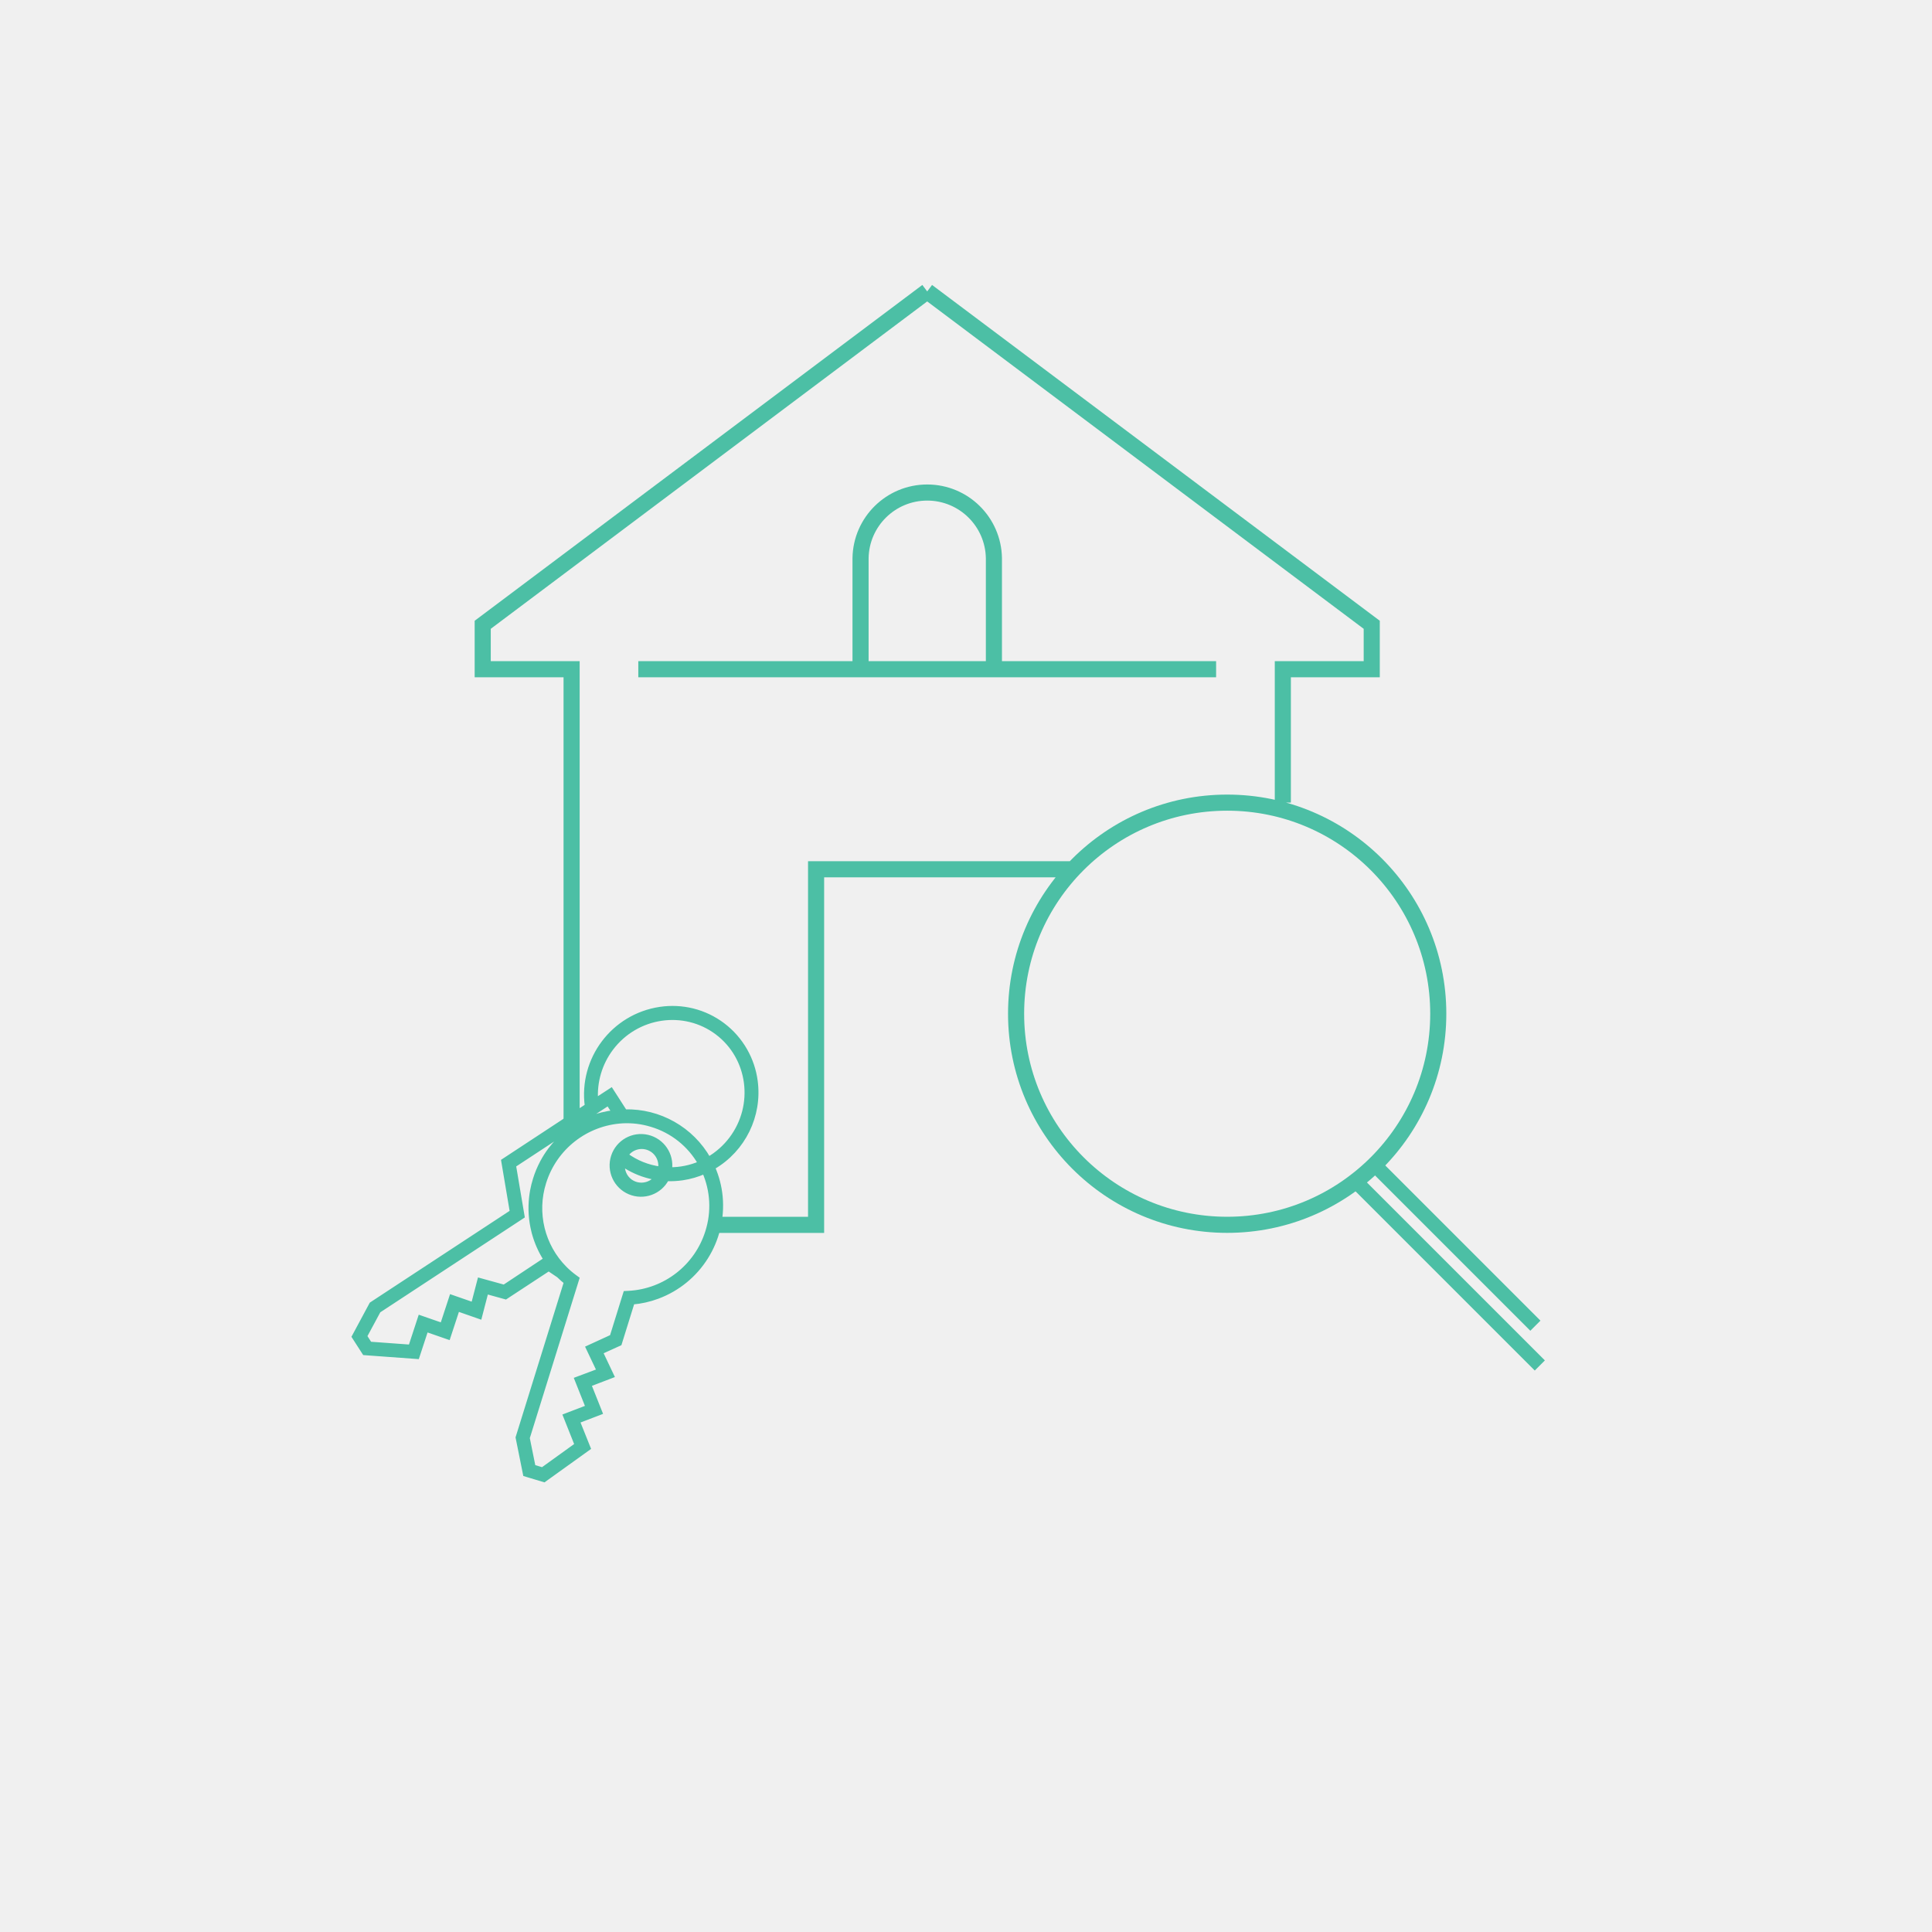
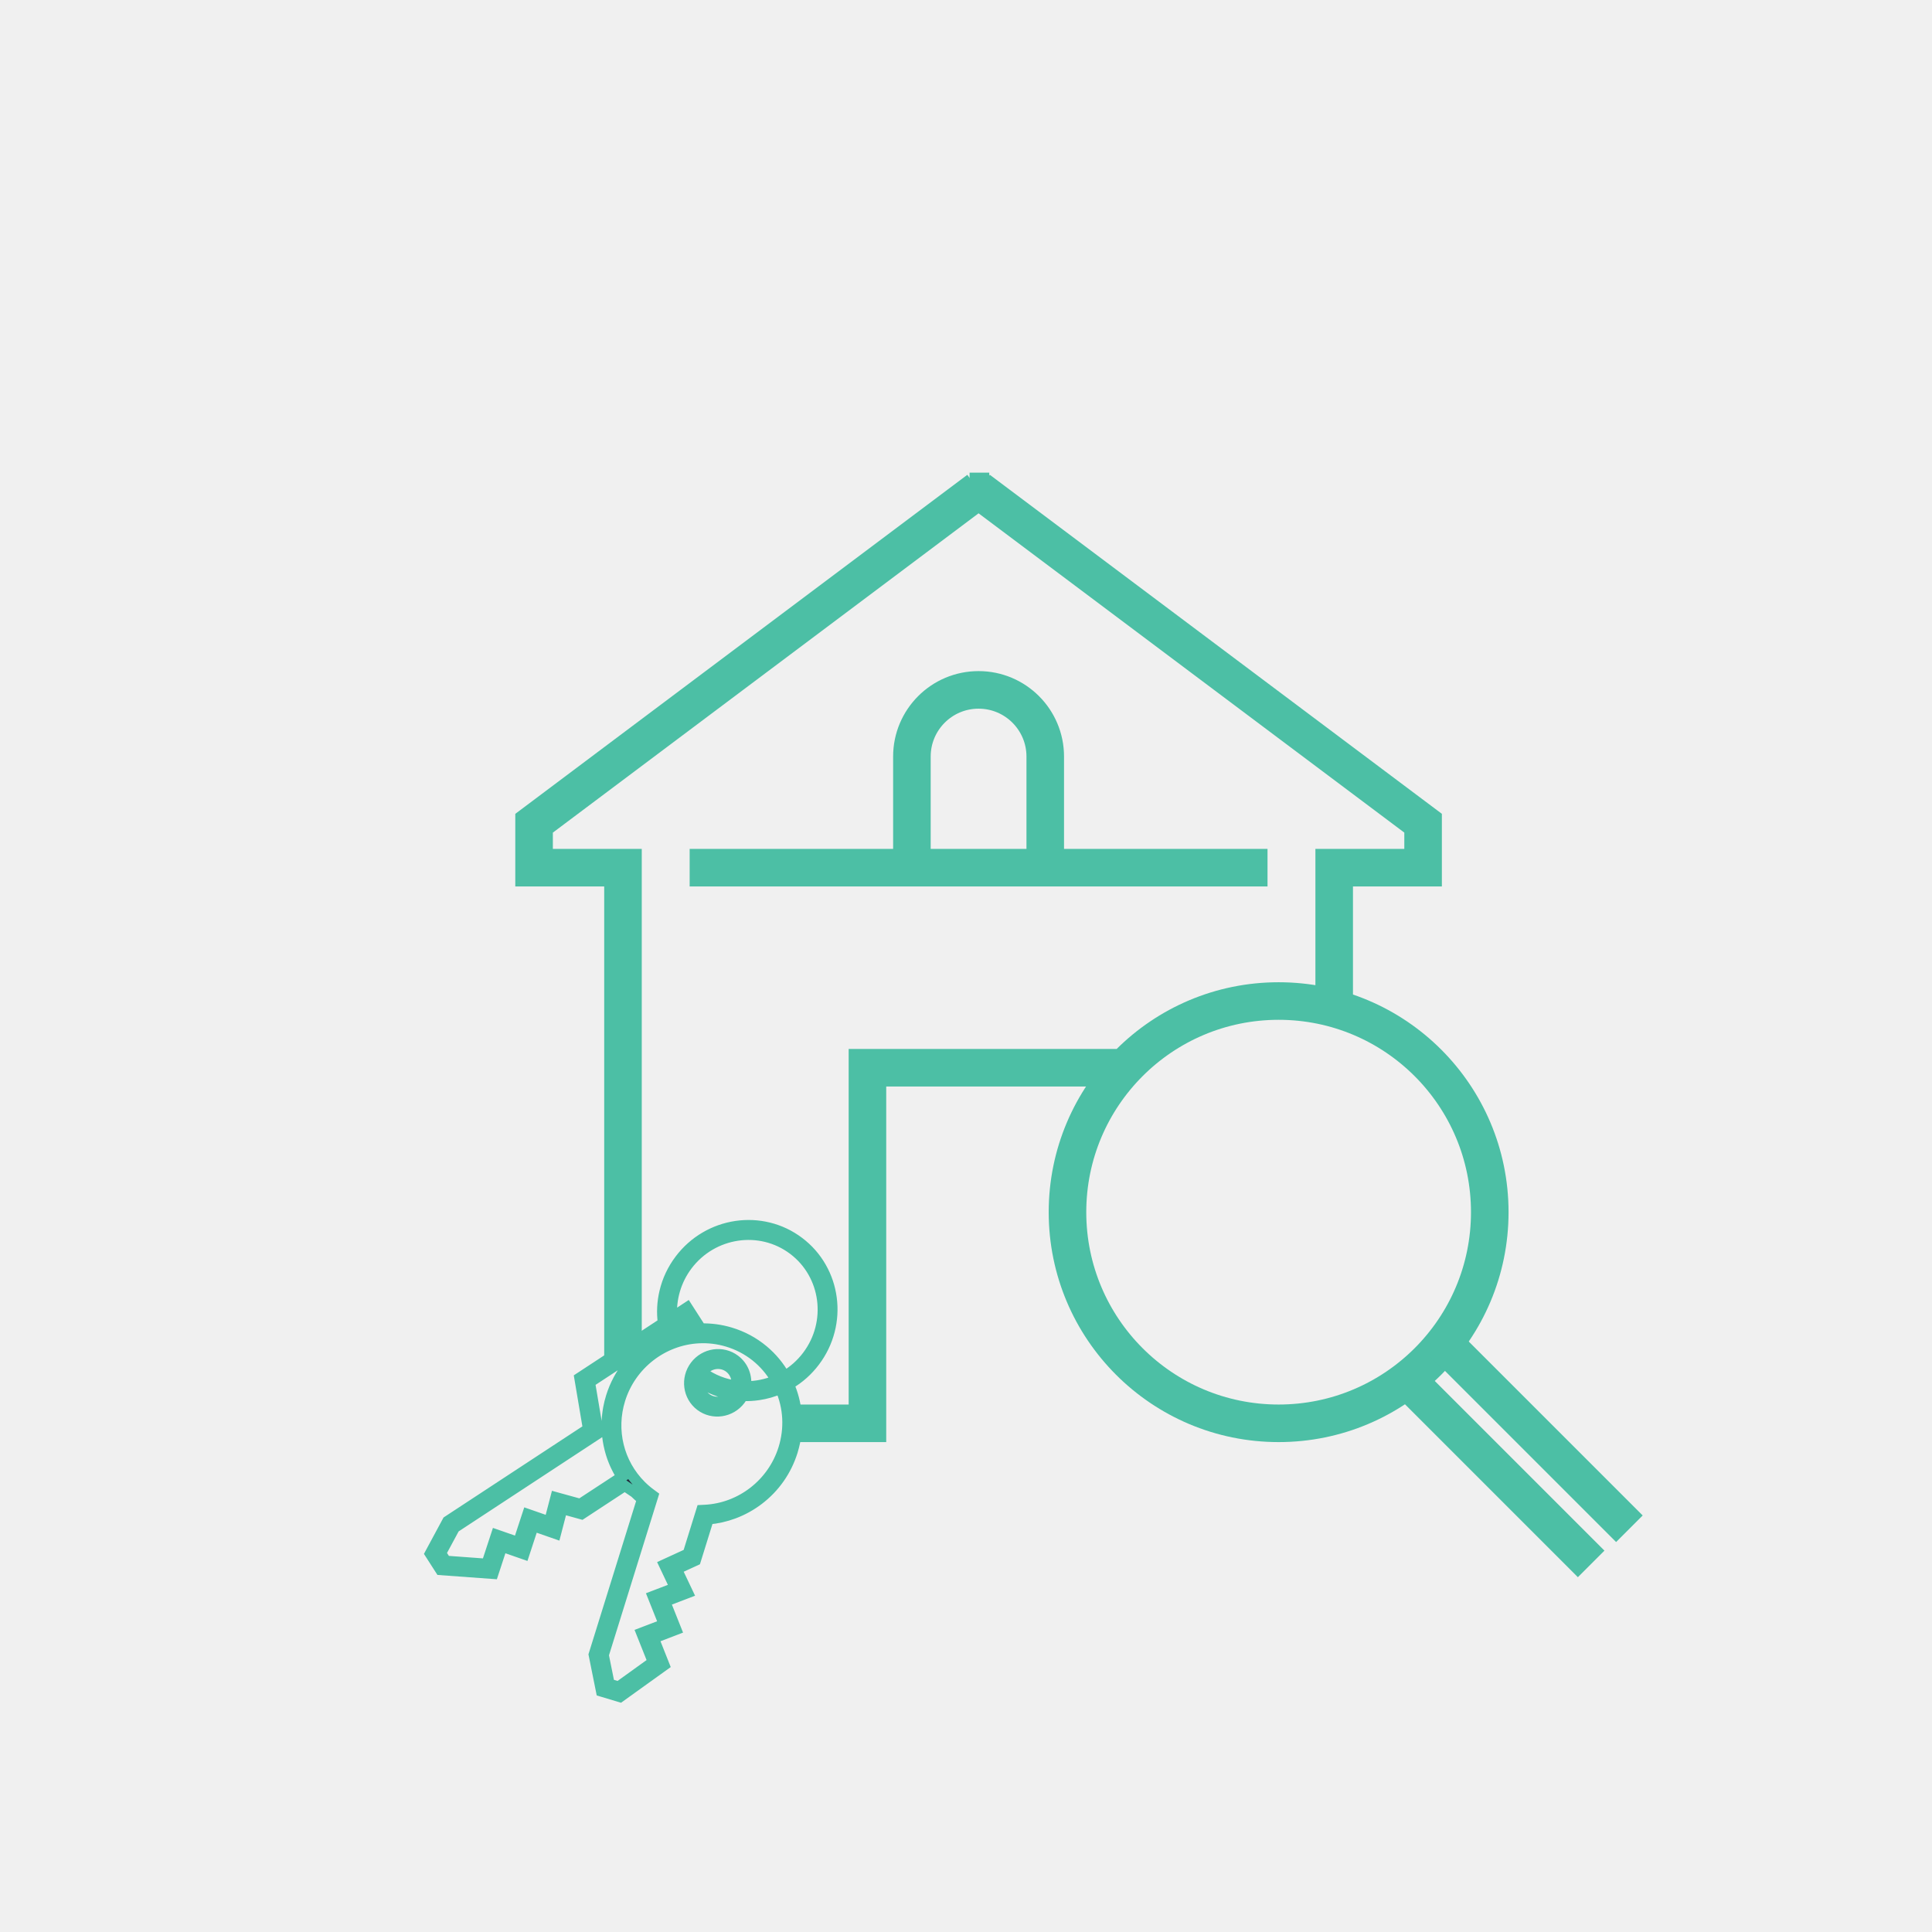
- <svg xmlns="http://www.w3.org/2000/svg" id="Layer_1" data-name="Layer 1" viewBox="0 0 1080 1080">
-   <defs>
-     <style>.cls-1,.cls-3,.cls-4,.cls-6{fill:none;}.cls-2{clip-path:url(#clip-path);}.cls-3,.cls-4,.cls-6{stroke:#4cbfa5;}.cls-3,.cls-6{stroke-miterlimit:10;}.cls-3{stroke-width:9px;}.cls-4{stroke-width:8px;}.cls-5{fill:#4cbfa5;}.cls-6{stroke-width:2.66px;}</style>
-     <clipPath id="clip-path">
-       <rect class="cls-1" x="196.41" y="159.29" width="667.19" height="669.42" />
-     </clipPath>
-   </defs>
-   <g class="cls-2">
-     <path class="cls-3" d="M568,566.68a118,118,0,1,1,118,118A118,118,0,0,1,568,566.68ZM356.81,374.1h323M599.29,485.92H456.2V684.71H400.29m118-521.82L269.84,349.26V374.1h49.69v253M717.11,448.65V374.1h49.7V349.26L518.32,162.89M555.6,374.1V312a37.28,37.28,0,0,0-74.55,0V374.1" />
-     <line class="cls-4" x1="756.52" y1="659.07" x2="860.77" y2="763.31" />
-     <line class="cls-4" x1="767.21" y1="649.99" x2="858.29" y2="741.07" />
-     <path class="cls-5" d="M367,658.33a10.74,10.74,0,0,1-14.83,2,10.6,10.6,0,0,1-4.14-9.62,46.19,46.19,0,0,0,15.31,6.88c1.21.3,2.43.54,3.66.74M349.87,645.7c.1-.14.19-.28.3-.42a10.62,10.62,0,0,1,19,8.17,41.39,41.39,0,0,1-19.34-7.75M303.24,821.62l-5.17-1.56-3.27-16.22,27.7-89.06-1.44-1.06a45.37,45.37,0,0,1-5.28-4.54A47.8,47.8,0,0,1,304,661,49,49,0,0,1,348,626.62a47.24,47.24,0,0,1,16.19,2,46.7,46.7,0,0,1,27.33,21.72,42.91,42.91,0,0,1-17.19,3.5,16.2,16.2,0,1,0-1.66,5.11,48.6,48.6,0,0,0,8.84-.48,47.86,47.86,0,0,0,12.3-3.56,47.81,47.81,0,0,1,1.79,33.62,49,49,0,0,1-44.11,34.38l-1.8.09-7.56,24.32-13.3,6.1,6.12,12.9L322.48,771l6.23,15.66-12.6,4.83,6.45,16.22ZM281.82,719.51l-13.67-3.77-3.55,13.62-12.17-4.23-5.18,15.78-12.33-4.29L229.55,753l-22.87-1.67-2.81-4.38,7.7-14.29,80.35-52.74-4.81-28.52,52.94-34.75,3.4,5.28-.63.09h-.09l-.89.15-.25,0-.68.12-.24,0c-.3,0-.6.11-.89.18h-.09l-.8.18-.26.06-.7.17-.2,0-.88.22-.18,0-.71.2-.26.08-.73.22-.15,0-.86.28-.23.07-.66.23-.25.09-.86.31c-1.26.47-2.5,1-3.72,1.55a54.59,54.59,0,0,0-20.58,16.57,52.78,52.78,0,0,0-4.45,7,53.68,53.68,0,0,0-4,9.62,53,53,0,0,0-1.56,6.29c-.11.6-.21,1.21-.3,1.81s-.17,1.21-.24,1.82a53.07,53.07,0,0,0,1.27,19.08l.25,1,.09.3c.06.22.12.44.19.66s.07.23.1.35.13.42.2.62.07.23.1.34.15.46.23.68l.09.27c.1.31.21.63.33.93l.06.17c.09.26.19.51.29.76l.12.32.24.61.15.35c.08.2.16.39.25.59l.14.33.3.67c0,.08.07.16.11.23.13.3.27.59.41.89l.12.24.32.64.17.33.29.56.18.33.31.57.17.3.41.71a1.09,1.09,0,0,1,.08.15l.51.83.16.27c.12.19.24.38.37.57l.08.13ZM341.61,586c14.18-18.82,40.8-22.76,59.34-8.8s22.08,40.65,7.9,59.47A43.15,43.15,0,0,1,396.09,648a52.23,52.23,0,0,0-46.83-26.53l-7.66-11.91L333,615.16A43.31,43.31,0,0,1,341.61,586M322.78,794.43l12.61-4.83-6.24-15.66,12.77-4.89-6.26-13.22L346.28,751l7.18-23.1a53,53,0,0,0,14.07-3.15,54.2,54.2,0,0,0,35.12-55.83,52.81,52.81,0,0,0-4.27-16.33l.34-.2a48.28,48.28,0,0,0,23.52-48,47,47,0,0,0-5.79-17.21A46.64,46.64,0,0,0,387.12,565a47.16,47.16,0,0,0-18.15-.83,48.29,48.29,0,0,0-40.74,54.13L281.52,649l4.81,28.52-78.06,51.23-.55.37L198,747.22l5.79,9,29.38,2.14,5-15.21,12.34,4.29,5.18-15.78L268.12,736l3.64-14,10.86,3,24.11-15.82,5.61,3.78a53.56,53.56,0,0,0,4.22,3.75l-27,86.87,4.12,20.47,10.45,3.14,24.68-17.72Z" />
-     <path class="cls-6" d="M367,658.33a10.74,10.74,0,0,1-14.83,2,10.6,10.6,0,0,1-4.14-9.62,46.19,46.19,0,0,0,15.31,6.88C364.55,657.89,365.77,658.13,367,658.33ZM349.87,645.7c.1-.14.19-.28.3-.42a10.62,10.62,0,0,1,19,8.17A41.39,41.39,0,0,1,349.87,645.7ZM303.24,821.62l-5.17-1.56-3.27-16.22,27.7-89.06-1.44-1.06a45.37,45.37,0,0,1-5.28-4.54A47.8,47.8,0,0,1,304,661,49,49,0,0,1,348,626.62a47.24,47.24,0,0,1,16.19,2,46.7,46.7,0,0,1,27.33,21.72,42.91,42.91,0,0,1-17.19,3.5,16.2,16.2,0,1,0-1.66,5.11,48.6,48.6,0,0,0,8.84-.48,47.86,47.86,0,0,0,12.3-3.56,47.81,47.81,0,0,1,1.79,33.62,49,49,0,0,1-44.11,34.38l-1.8.09-7.56,24.32-13.3,6.1,6.12,12.9L322.48,771l6.23,15.66-12.6,4.83,6.45,16.22ZM281.82,719.51l-13.67-3.77-3.55,13.62-12.17-4.23-5.18,15.78-12.33-4.29L229.55,753l-22.87-1.67-2.81-4.38,7.7-14.29,80.35-52.74-4.81-28.52,52.94-34.75,3.4,5.28-.63.09h-.09l-.89.15-.25,0-.68.12-.24,0c-.3,0-.6.11-.89.18h-.09l-.8.18-.26.06-.7.17-.2,0-.88.22-.18,0-.71.2-.26.08-.73.22-.15,0-.86.28-.23.07-.66.23-.25.09-.86.31c-1.26.47-2.5,1-3.72,1.55a54.59,54.59,0,0,0-20.58,16.57,52.78,52.78,0,0,0-4.45,7,53.68,53.68,0,0,0-4,9.62,53,53,0,0,0-1.56,6.29c-.11.6-.21,1.21-.3,1.81s-.17,1.21-.24,1.82a53.07,53.07,0,0,0,1.27,19.08l.25,1,.09.3c.06.22.12.44.19.66s.07.23.1.35.13.42.2.62.07.23.1.34.15.46.23.68l.09.27c.1.31.21.63.33.93l.06.17c.09.26.19.51.29.76l.12.32.24.61.15.35c.08.2.16.39.25.59l.14.33.3.67c0,.08.07.16.11.23.13.3.27.59.41.89l.12.24.32.64.17.33.29.56.18.33.31.57.17.3.41.71a1.09,1.09,0,0,1,.08.15l.51.83.16.27c.12.19.24.38.37.57l.08.13ZM341.61,586c14.18-18.82,40.8-22.76,59.34-8.8s22.08,40.65,7.9,59.47A43.15,43.15,0,0,1,396.09,648a52.23,52.23,0,0,0-46.83-26.53l-7.66-11.91L333,615.16A43.31,43.31,0,0,1,341.61,586ZM322.78,794.43l12.61-4.83-6.24-15.66,12.77-4.89-6.26-13.22L346.28,751l7.18-23.1a53,53,0,0,0,14.07-3.15,54.2,54.2,0,0,0,35.12-55.83,52.81,52.81,0,0,0-4.27-16.33l.34-.2a48.28,48.28,0,0,0,23.52-48,47,47,0,0,0-5.79-17.21A46.64,46.64,0,0,0,387.12,565a47.16,47.16,0,0,0-18.15-.83,48.29,48.29,0,0,0-40.74,54.13L281.52,649l4.81,28.52-78.06,51.23-.55.37L198,747.22l5.79,9,29.38,2.14,5-15.21,12.34,4.29,5.18-15.78L268.12,736l3.64-14,10.86,3,24.11-15.82,5.61,3.78a53.56,53.56,0,0,0,4.22,3.75l-27,86.87,4.12,20.47,10.45,3.14,24.68-17.72Z" />
+ <svg xmlns="http://www.w3.org/2000/svg" version="1.1" id="Layer_1" x="0px" y="0px" viewBox="0 0 1080 1080" style="enable-background:new 0 0 1080 1080;" xml:space="preserve">
+   <style type="text/css">
+ 	.st0{fill:none;stroke:#22293B;stroke-width:21;}
+ 	.st1{fill:none;stroke:#4CBFA5;stroke-width:21;}
+ 	.st2{fill:none;stroke:#22293B;stroke-width:22;}
+ 	.st3{fill:none;stroke:#4CBFA5;stroke-width:21;stroke-miterlimit:10;}
+ 	.st4{fill:none;stroke:#22293B;stroke-width:21;stroke-miterlimit:10;}
+ 	.st5{fill:none;stroke:#22293B;stroke-width:25;stroke-miterlimit:10;}
+ 	.st6{fill:none;stroke:#4CBFA5;stroke-width:25;stroke-miterlimit:10;}
+ 	.st7{fill:#FFFFFF;}
+ 	.st8{fill:none;stroke:#4CBFA5;stroke-width:11;stroke-miterlimit:10;}
+ 	.st9{fill:#4CBFA5;}
+ 	.st10{fill:none;stroke:#4CBFA5;stroke-width:17;stroke-miterlimit:10;}
+ 	.st11{fill:none;stroke:#22293B;stroke-width:11;stroke-miterlimit:10;}
+ 	.st12{fill:#22293B;}
+ 	.st13{fill:none;stroke:#22293B;stroke-width:17;stroke-miterlimit:10;}
+ 	.st14{fill:none;stroke:#4CBFA5;stroke-width:21;stroke-linecap:round;stroke-linejoin:round;stroke-miterlimit:10;}
+ 	.st15{fill:none;stroke:#4CBFA5;}
+ 	.st16{fill:none;stroke:#4CBFA5;stroke-width:14;stroke-miterlimit:10;}
+ 	.st17{fill:none;stroke:#22293B;stroke-width:20;stroke-miterlimit:10;}
+ 	.st18{fill:none;stroke:#22293B;stroke-width:20;stroke-linecap:round;stroke-linejoin:round;stroke-miterlimit:10;}
+ 	.st19{fill:none;stroke:#22293B;stroke-width:2;}
+ 	.st20{fill:none;stroke:#1B1C1C;stroke-width:13;stroke-miterlimit:10;}
+ 	.st21{fill:none;stroke:#4CBFA5;stroke-width:6;stroke-miterlimit:10;}
+ 	.st22{fill:none;stroke:#22293B;stroke-width:19;}
+ 	.st23{fill:none;stroke:#22293B;stroke-width:6;stroke-miterlimit:10;}
+ 	.st24{fill:none;stroke:#22293B;stroke-width:9;}
+ 	.st25{fill:none;stroke:#22293B;stroke-width:21;stroke-linecap:round;stroke-linejoin:round;stroke-miterlimit:13.333;}
+ 	.st26{fill:none;stroke:#4CBFA5;stroke-width:21;stroke-linecap:round;stroke-linejoin:round;stroke-miterlimit:13.333;}
+ </style>
+   <g>
+     <path class="st1" d="M889.47,874.24 M887,852" />
+     <path class="st3" d="M584.3,485.04v-62.12c0-20.59-16.69-37.27-37.27-37.27c-20.59,0-37.27,16.69-37.27,37.27v62.12 M745.82,559.58   v-74.55h49.7v-24.85L547.03,273.82 M547.03,273.82L298.55,460.19v24.85h49.7V761 M628,596.86H484.91v198.79H441 M385.52,485.04   h323.03 M596.73,677.61c0-65.19,52.84-118.03,118.03-118.03c65.19,0,118.03,52.84,118.03,118.03   c0,65.19-52.84,118.03-118.03,118.03C649.57,795.64,596.73,742.8,596.73,677.61L596.73,677.61z" />
+     <line class="st1" x1="785.23" y1="770" x2="889.47" y2="874.24" />
+     <path class="st12" d="M365.31,915.75l12.61-4.83l-6.24-15.66l12.77-4.89l-6.27-13.22l10.62-4.88l7.18-23.1   c4.79-0.4,9.51-1.46,14.07-3.15c5.07-1.88,9.82-4.51,14.12-7.8c8.94-6.85,15.44-16.17,18.79-26.96c2.14-6.89,2.88-13.98,2.2-21.08   c-0.55-5.68-1.98-11.15-4.28-16.32c0.12-0.07,0.23-0.13,0.35-0.2c5.52-3.23,10.29-7.49,14.18-12.66   c3.89-5.16,6.67-10.92,8.26-17.12c1.54-5.98,1.9-12.12,1.09-18.24c-0.81-6.12-2.76-11.91-5.8-17.22   c-3.14-5.5-7.31-10.23-12.4-14.06c-5.08-3.83-10.78-6.54-16.93-8.04c-5.94-1.45-12.04-1.73-18.15-0.83   c-6.11,0.91-11.9,2.95-17.23,6.07c-5.52,3.23-10.29,7.49-14.18,12.65c-4.08,5.41-6.93,11.46-8.47,17.99   c-1.36,5.75-1.65,11.59-0.86,17.41l-46.71,30.65l4.81,28.52l-78.06,51.23l-0.55,0.36l-9.77,18.13l5.79,9.02l29.38,2.14l4.99-15.21   l12.33,4.29l5.18-15.78l12.49,4.35l3.63-13.96l10.86,3l24.11-15.82l5.61,3.78c1.34,1.32,2.76,2.58,4.23,3.75l-27.02,86.88   l4.12,20.47l10.45,3.14l24.68-17.72L365.31,915.75L365.31,915.75z M384.14,707.3c14.18-18.82,40.8-22.77,59.34-8.8   s22.08,40.64,7.9,59.46c-3.57,4.74-7.94,8.54-12.76,11.34c-3.1-5.51-7.11-10.34-11.93-14.38c-5.42-4.54-11.63-7.88-18.46-9.93   c-5.36-1.61-10.88-2.35-16.44-2.21l-7.65-11.91l-8.57,5.63C374.78,726.15,377.82,715.69,384.14,707.3L384.14,707.3z M324.35,840.84   l-13.67-3.77l-3.55,13.62l-12.17-4.23l-5.18,15.78l-12.33-4.29l-5.37,16.36l-22.86-1.67l-2.82-4.38l7.7-14.29l80.35-52.74   l-4.81-28.52l52.94-34.74l3.39,5.28c-0.21,0.03-0.42,0.06-0.62,0.09c-0.03,0-0.06,0.01-0.09,0.01c-0.3,0.04-0.6,0.09-0.89,0.14   c-0.08,0.01-0.17,0.03-0.25,0.04c-0.23,0.04-0.46,0.08-0.68,0.12c-0.08,0.01-0.16,0.03-0.24,0.05c-0.3,0.06-0.59,0.11-0.89,0.18   c-0.03,0.01-0.06,0.01-0.09,0.02c-0.27,0.06-0.54,0.12-0.8,0.18c-0.09,0.02-0.17,0.04-0.26,0.06c-0.23,0.05-0.46,0.11-0.7,0.17   c-0.07,0.02-0.14,0.03-0.21,0.05c-0.29,0.07-0.59,0.15-0.88,0.23c-0.06,0.02-0.12,0.03-0.18,0.05c-0.24,0.07-0.47,0.13-0.71,0.2   c-0.09,0.02-0.17,0.05-0.26,0.07c-0.25,0.07-0.49,0.15-0.74,0.22c-0.05,0.02-0.09,0.03-0.14,0.04c-0.29,0.09-0.58,0.18-0.86,0.28   c-0.08,0.03-0.15,0.05-0.23,0.08c-0.22,0.08-0.44,0.15-0.66,0.23c-0.08,0.03-0.17,0.06-0.25,0.09c-0.29,0.1-0.57,0.21-0.86,0.31   c-1.26,0.47-2.5,0.99-3.72,1.55c-3.66,1.69-7.13,3.79-10.34,6.26c-3.89,2.99-7.32,6.46-10.23,10.31c-1.66,2.2-3.15,4.53-4.46,6.96   c-1.63,3.05-2.99,6.26-4.03,9.62c-0.65,2.07-1.16,4.17-1.55,6.28c-0.11,0.6-0.21,1.21-0.3,1.82c-0.09,0.61-0.17,1.21-0.24,1.82   c-0.73,6.38-0.31,12.84,1.27,19.08c0.08,0.32,0.17,0.64,0.26,0.97c0.03,0.1,0.05,0.2,0.08,0.3c0.06,0.22,0.13,0.44,0.19,0.67   c0.03,0.11,0.07,0.23,0.1,0.35c0.06,0.21,0.13,0.42,0.19,0.63c0.04,0.11,0.07,0.23,0.11,0.34c0.07,0.23,0.15,0.45,0.22,0.68   c0.03,0.09,0.06,0.18,0.09,0.27c0.11,0.31,0.22,0.62,0.33,0.93c0.02,0.06,0.04,0.11,0.06,0.17c0.09,0.25,0.19,0.51,0.29,0.76   c0.04,0.11,0.08,0.21,0.13,0.32c0.08,0.2,0.16,0.4,0.24,0.6c0.05,0.12,0.1,0.23,0.14,0.35c0.08,0.2,0.16,0.39,0.25,0.59   c0.05,0.11,0.1,0.22,0.14,0.33c0.1,0.23,0.2,0.45,0.3,0.67c0.04,0.08,0.07,0.16,0.11,0.23c0.14,0.3,0.28,0.59,0.42,0.88   c0.04,0.08,0.08,0.16,0.12,0.25c0.1,0.21,0.21,0.43,0.32,0.64c0.06,0.11,0.11,0.22,0.17,0.33c0.1,0.19,0.19,0.37,0.29,0.56   c0.06,0.11,0.12,0.22,0.18,0.34c0.1,0.19,0.21,0.38,0.31,0.56c0.06,0.1,0.11,0.21,0.17,0.31c0.13,0.23,0.27,0.47,0.4,0.7   c0.03,0.05,0.06,0.1,0.09,0.15c0.17,0.28,0.33,0.56,0.5,0.84c0.05,0.09,0.11,0.18,0.17,0.27c0.12,0.19,0.24,0.38,0.36,0.57   c0.03,0.04,0.05,0.08,0.08,0.13L324.35,840.84L324.35,840.84z M345.78,942.95l-5.18-1.56l-3.27-16.22l27.7-89.06l-1.45-1.07   c-1.85-1.36-3.63-2.89-5.28-4.54c-12.58-12.55-17.08-31.02-11.74-48.2c6.06-19.48,23.72-33.29,43.94-34.37   c5.47-0.29,10.92,0.37,16.19,1.95c11.67,3.51,21.32,11.19,27.33,21.72c-5.45,2.35-11.32,3.53-17.19,3.5   c0.8-5.53-1.31-11.29-6.03-14.85c-6.92-5.22-16.87-3.74-22.16,3.29c-5.3,7.03-3.97,16.99,2.95,22.21   c6.92,5.22,16.87,3.74,22.16-3.29c0.54-0.72,1.02-1.48,1.42-2.26c2.93,0.11,5.89-0.04,8.84-0.48c4.27-0.63,8.39-1.82,12.3-3.55   c4.63,10.57,5.28,22.38,1.79,33.62c-6.08,19.56-23.81,33.37-44.11,34.38l-1.8,0.09l-7.56,24.32l-13.29,6.1l6.11,12.9l-12.45,4.77   l6.24,15.66l-12.61,4.83l6.46,16.22L345.78,942.95L345.78,942.95z M392.4,767.02c0.1-0.14,0.19-0.28,0.3-0.41   c3.59-4.76,10.32-5.76,15.01-2.23c3.29,2.48,4.71,6.54,4.03,10.39C404.93,773.9,398.27,771.35,392.4,767.02L392.4,767.02z    M409.53,779.66c-3.63,4.56-10.22,5.47-14.83,2c-3.07-2.32-4.52-6.01-4.14-9.62c4.67,3.22,9.81,5.53,15.32,6.88   C407.09,779.21,408.3,779.46,409.53,779.66L409.53,779.66z" />
+     <path class="st21" d="M365.31,915.75l12.61-4.83l-6.24-15.66l12.77-4.89l-6.27-13.22l10.62-4.88l7.18-23.1   c4.79-0.4,9.51-1.46,14.07-3.15c5.07-1.88,9.82-4.51,14.12-7.8c8.94-6.85,15.44-16.17,18.79-26.96c2.14-6.89,2.88-13.98,2.2-21.08   c-0.55-5.68-1.98-11.15-4.28-16.32c0.12-0.07,0.23-0.13,0.35-0.2c5.52-3.23,10.29-7.49,14.18-12.66   c3.89-5.16,6.67-10.92,8.26-17.12c1.54-5.98,1.9-12.12,1.09-18.24c-0.81-6.12-2.76-11.91-5.8-17.22   c-3.14-5.5-7.31-10.23-12.4-14.06c-5.08-3.83-10.78-6.54-16.93-8.04c-5.94-1.45-12.04-1.73-18.15-0.83   c-6.11,0.91-11.9,2.95-17.23,6.07c-5.52,3.23-10.29,7.49-14.18,12.65c-4.08,5.41-6.93,11.46-8.47,17.99   c-1.36,5.75-1.65,11.59-0.86,17.41l-46.71,30.65l4.81,28.52l-78.06,51.23l-0.55,0.36l-9.77,18.13l5.79,9.02l29.38,2.14l4.99-15.21   l12.33,4.29l5.18-15.78l12.49,4.35l3.63-13.96l10.86,3l24.11-15.82l5.61,3.78c1.34,1.32,2.76,2.58,4.23,3.75l-27.02,86.88   l4.12,20.47l10.45,3.14l24.68-17.72L365.31,915.75L365.31,915.75z M384.14,707.3c14.18-18.82,40.8-22.77,59.34-8.8   s22.08,40.64,7.9,59.46c-3.57,4.74-7.94,8.54-12.76,11.34c-3.1-5.51-7.11-10.34-11.93-14.38c-5.42-4.54-11.63-7.88-18.46-9.93   c-5.36-1.61-10.88-2.35-16.44-2.21l-7.65-11.91l-8.57,5.63C374.78,726.15,377.82,715.69,384.14,707.3L384.14,707.3z M324.35,840.84   l-13.67-3.77l-3.55,13.62l-12.17-4.23l-5.18,15.78l-12.33-4.29l-5.37,16.36l-22.86-1.67l-2.82-4.38l7.7-14.29l80.35-52.74   l-4.81-28.52l52.94-34.74l3.39,5.28c-0.21,0.03-0.42,0.06-0.62,0.09c-0.03,0-0.06,0.01-0.09,0.01c-0.3,0.04-0.6,0.09-0.89,0.14   c-0.08,0.01-0.17,0.03-0.25,0.04c-0.23,0.04-0.46,0.08-0.68,0.12c-0.08,0.01-0.16,0.03-0.24,0.05c-0.3,0.06-0.59,0.11-0.89,0.18   c-0.03,0.01-0.06,0.01-0.09,0.02c-0.27,0.06-0.54,0.12-0.8,0.18c-0.09,0.02-0.17,0.04-0.26,0.06c-0.23,0.05-0.46,0.11-0.7,0.17   c-0.07,0.02-0.14,0.03-0.21,0.05c-0.29,0.07-0.59,0.15-0.88,0.23c-0.06,0.02-0.12,0.03-0.18,0.05c-0.24,0.07-0.47,0.13-0.71,0.2   c-0.09,0.02-0.17,0.05-0.26,0.07c-0.25,0.07-0.49,0.15-0.74,0.22c-0.05,0.02-0.09,0.03-0.14,0.04c-0.29,0.09-0.58,0.18-0.86,0.28   c-0.08,0.03-0.15,0.05-0.23,0.08c-0.22,0.08-0.44,0.15-0.66,0.23c-0.08,0.03-0.17,0.06-0.25,0.09c-0.29,0.1-0.57,0.21-0.86,0.31   c-1.26,0.47-2.5,0.99-3.72,1.55c-3.66,1.69-7.13,3.79-10.34,6.26c-3.89,2.99-7.32,6.46-10.23,10.31c-1.66,2.2-3.15,4.53-4.46,6.96   c-1.63,3.05-2.99,6.26-4.03,9.62c-0.65,2.07-1.16,4.17-1.55,6.28c-0.11,0.6-0.21,1.21-0.3,1.82c-0.09,0.61-0.17,1.21-0.24,1.82   c-0.73,6.38-0.31,12.84,1.27,19.08c0.08,0.32,0.17,0.64,0.26,0.97c0.03,0.1,0.05,0.2,0.08,0.3c0.06,0.22,0.13,0.44,0.19,0.67   c0.03,0.11,0.07,0.23,0.1,0.35c0.06,0.21,0.13,0.42,0.19,0.63c0.04,0.11,0.07,0.23,0.11,0.34c0.07,0.23,0.15,0.45,0.22,0.68   c0.03,0.09,0.06,0.18,0.09,0.27c0.11,0.31,0.22,0.62,0.33,0.93c0.02,0.06,0.04,0.11,0.06,0.17c0.09,0.25,0.19,0.51,0.29,0.76   c0.04,0.11,0.08,0.21,0.13,0.32c0.08,0.2,0.16,0.4,0.24,0.6c0.05,0.12,0.1,0.23,0.14,0.35c0.08,0.2,0.16,0.39,0.25,0.59   c0.05,0.11,0.1,0.22,0.14,0.33c0.1,0.23,0.2,0.45,0.3,0.67c0.04,0.08,0.07,0.16,0.11,0.23c0.14,0.3,0.28,0.59,0.42,0.88   c0.04,0.08,0.08,0.16,0.12,0.25c0.1,0.21,0.21,0.43,0.32,0.64c0.06,0.11,0.11,0.22,0.17,0.33c0.1,0.19,0.19,0.37,0.29,0.56   c0.06,0.11,0.12,0.22,0.18,0.34c0.1,0.19,0.21,0.38,0.31,0.56c0.06,0.1,0.11,0.21,0.17,0.31c0.13,0.23,0.27,0.47,0.4,0.7   c0.03,0.05,0.06,0.1,0.09,0.15c0.17,0.28,0.33,0.56,0.5,0.84c0.05,0.09,0.11,0.18,0.17,0.27c0.12,0.19,0.24,0.38,0.36,0.57   c0.03,0.04,0.05,0.08,0.08,0.13L324.35,840.84L324.35,840.84z M345.78,942.95l-5.18-1.56l-3.27-16.22l27.7-89.06l-1.45-1.07   c-1.85-1.36-3.63-2.89-5.28-4.54c-12.58-12.55-17.08-31.02-11.74-48.2c6.06-19.48,23.72-33.29,43.94-34.37   c5.47-0.29,10.92,0.37,16.19,1.95c11.67,3.51,21.32,11.19,27.33,21.72c-5.45,2.35-11.32,3.53-17.19,3.5   c0.8-5.53-1.31-11.29-6.03-14.85c-6.92-5.22-16.87-3.74-22.16,3.29c-5.3,7.03-3.97,16.99,2.95,22.21   c6.92,5.22,16.87,3.74,22.16-3.29c0.54-0.72,1.02-1.48,1.42-2.26c2.93,0.11,5.89-0.04,8.84-0.48c4.27-0.63,8.39-1.82,12.3-3.55   c4.63,10.57,5.28,22.38,1.79,33.62c-6.08,19.56-23.81,33.37-44.11,34.38l-1.8,0.09l-7.56,24.32l-13.29,6.1l6.11,12.9l-12.45,4.77   l6.24,15.66l-12.61,4.83l6.46,16.22L345.78,942.95L345.78,942.95z M392.4,767.02c0.1-0.14,0.19-0.28,0.3-0.41   c3.59-4.76,10.32-5.76,15.01-2.23c3.29,2.48,4.71,6.54,4.03,10.39C404.93,773.9,398.27,771.35,392.4,767.02L392.4,767.02z    M409.53,779.66c-3.63,4.56-10.22,5.47-14.83,2c-3.07-2.32-4.52-6.01-4.14-9.62c4.67,3.22,9.81,5.53,15.32,6.88   C407.09,779.21,408.3,779.46,409.53,779.66L409.53,779.66z" />
+     <path class="st1" d="M806.6,750.34l104.24,104.24 M542,274.72h11" />
  </g>
</svg>
